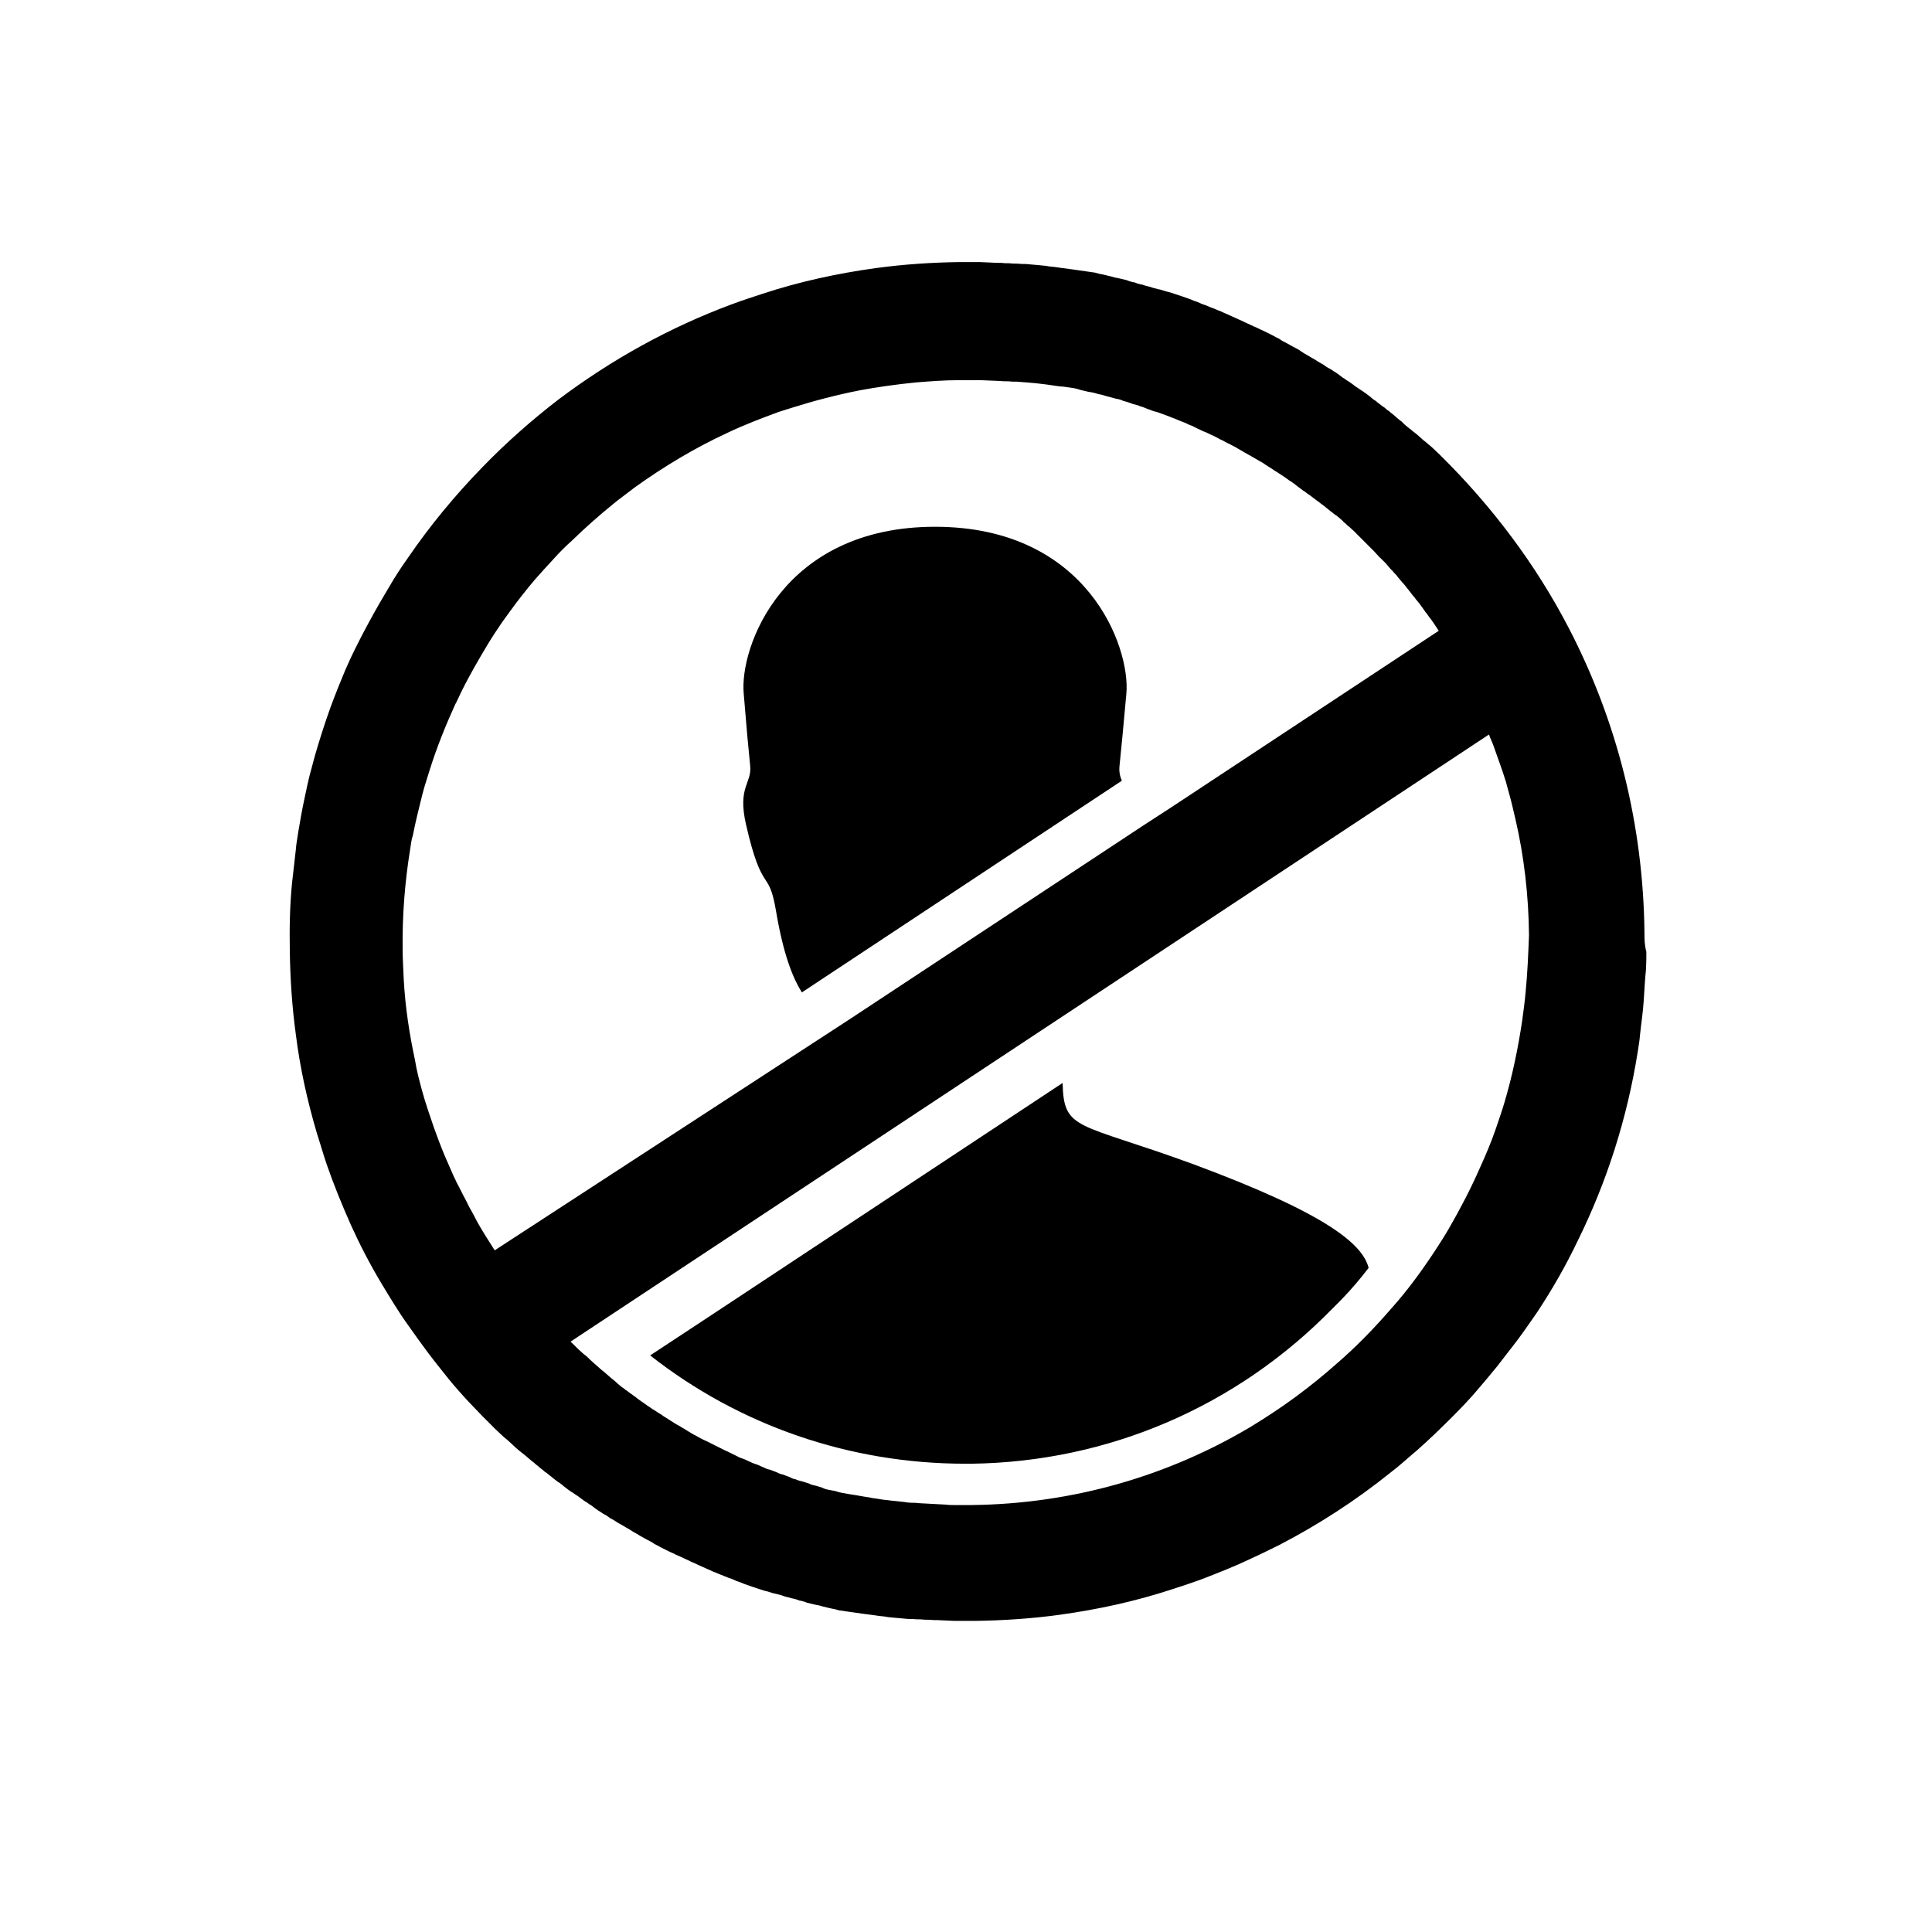
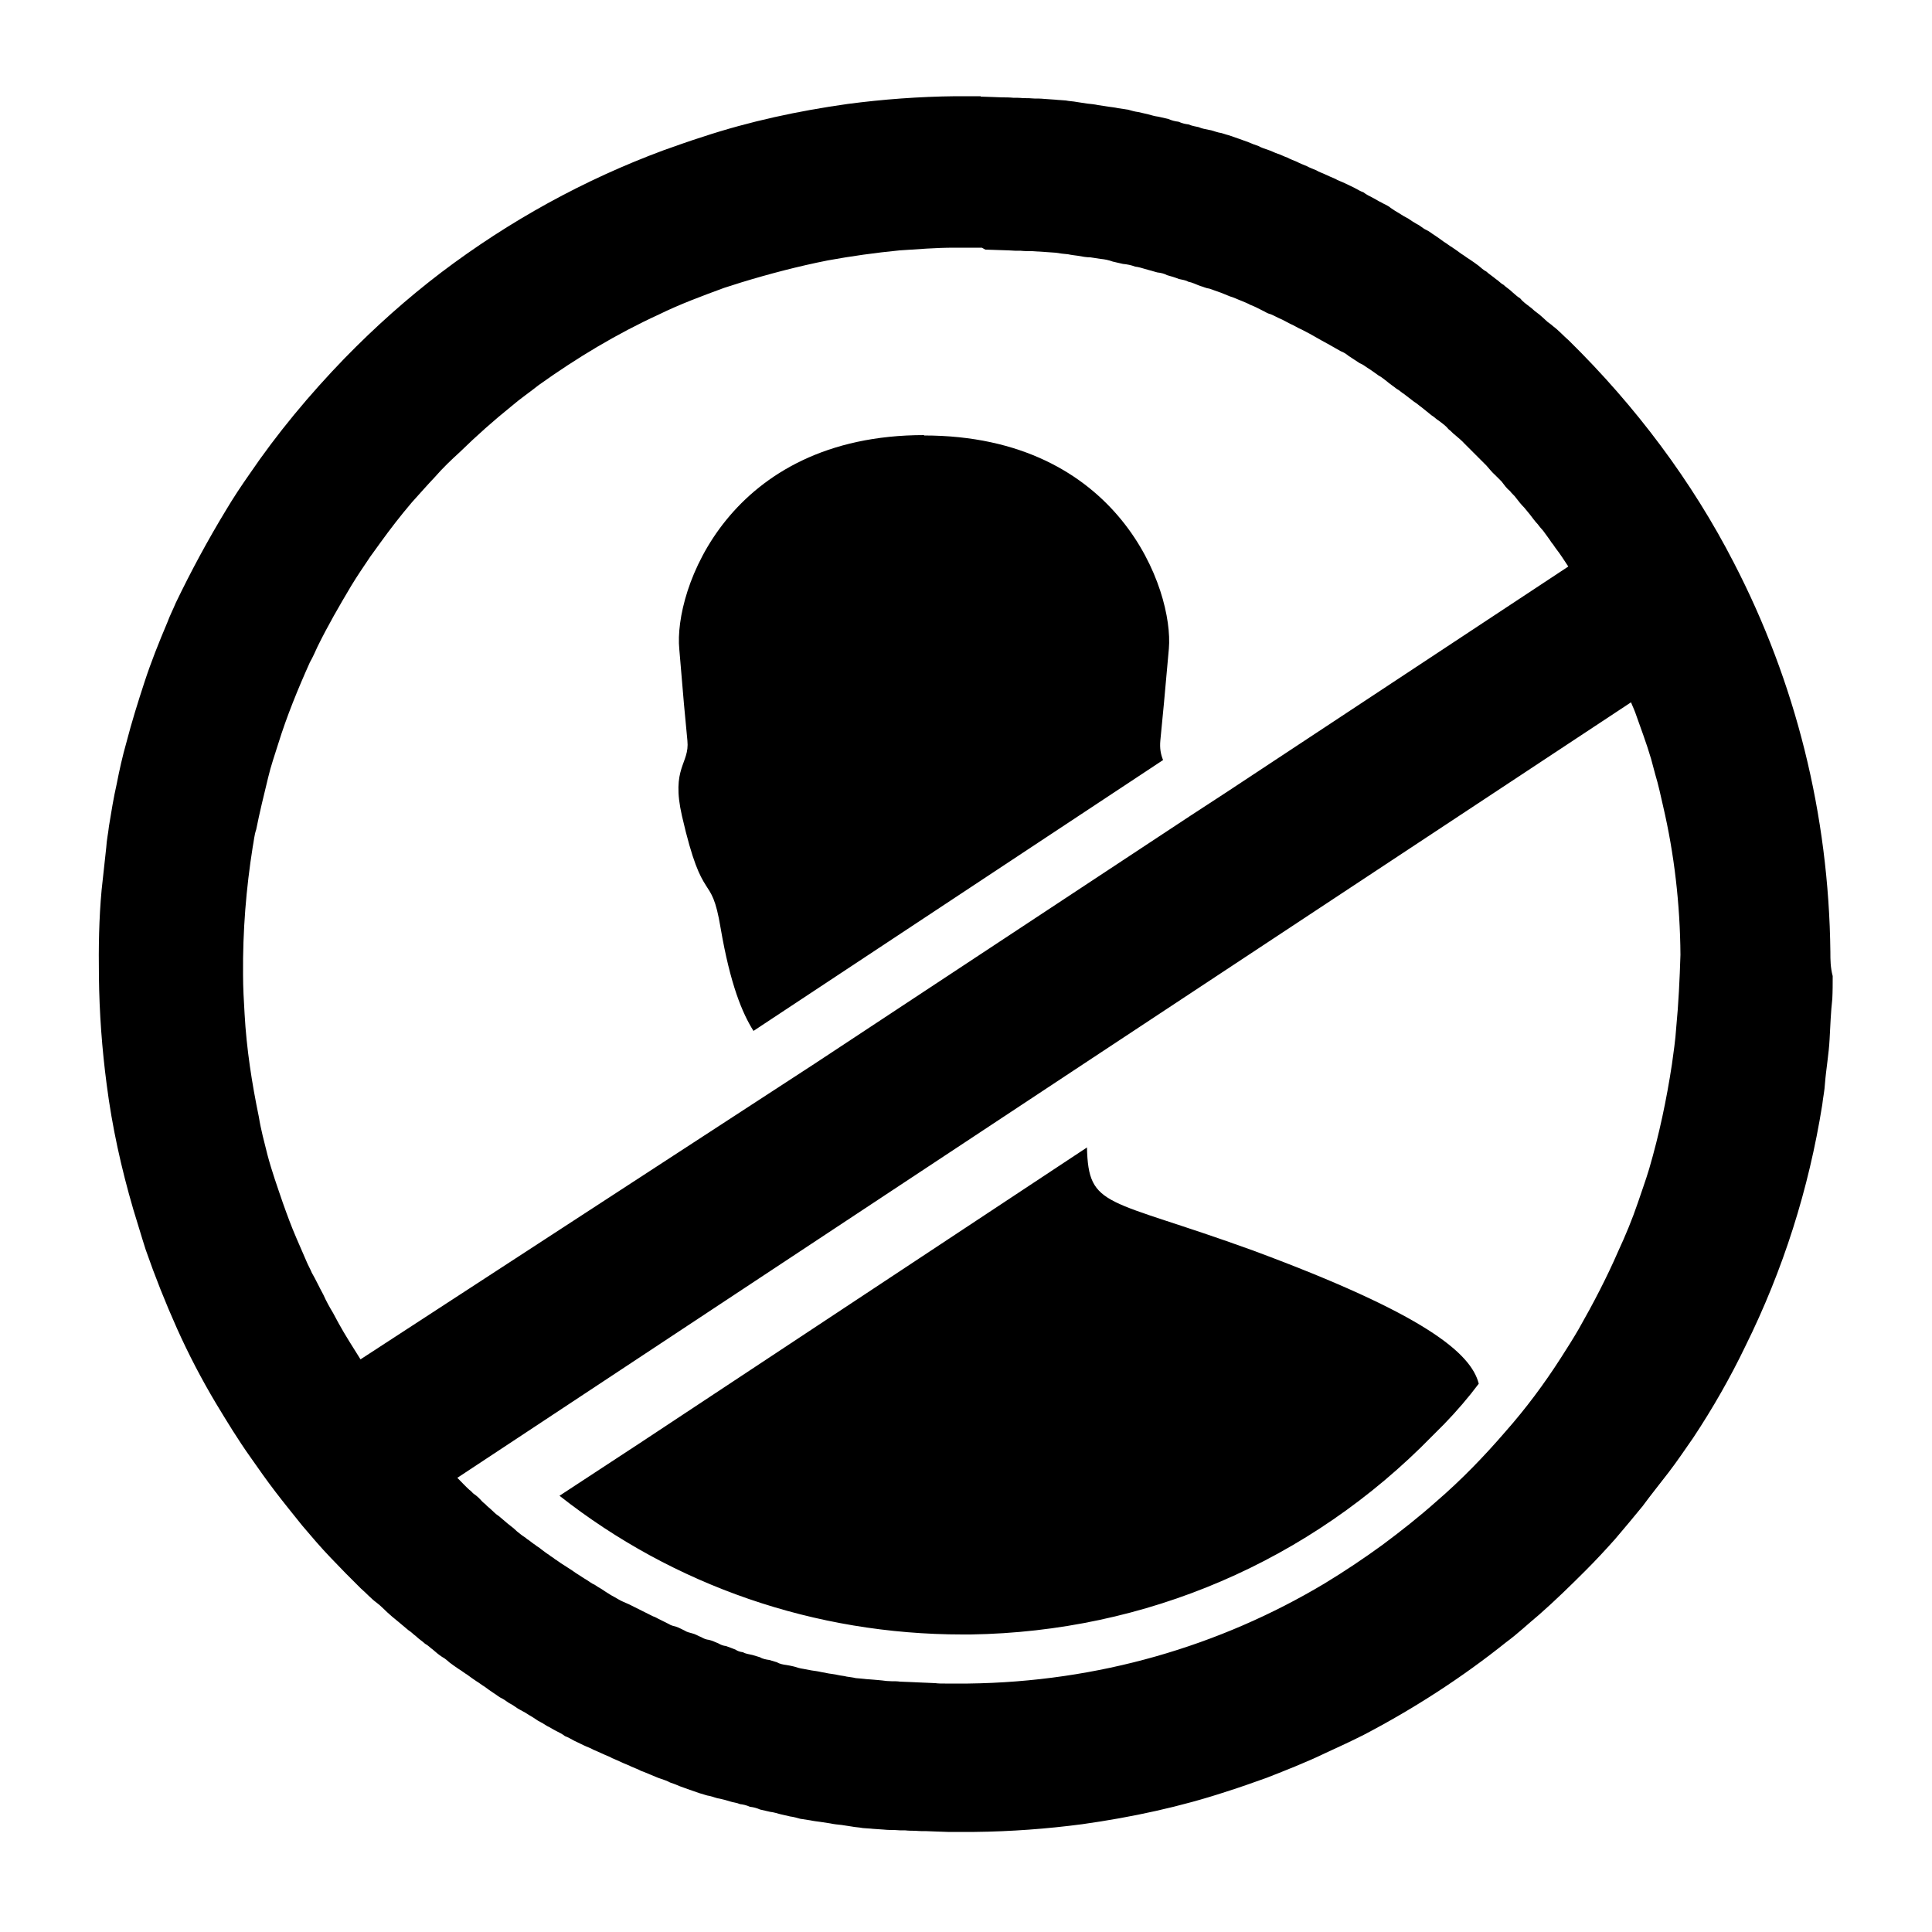
- <svg xmlns="http://www.w3.org/2000/svg" width="512" height="512" viewBox="0 0 512 512">
-   <path d="M259.6 69.45c.7 0 1.5.1 2.3.1.6 0 1.4.1 2.1.1s1.5 0 2.3.1c.6 0 1.4 0 2.1.1.8 0 1.5 0 2.3.1.6 0 1.4 0 2.1.1.8.1 1.5.1 2.3.2.6.1 1.4.1 2.1.2.8.2 1.5.2 2.3.3l2.1.3c.8.1 1.6.2 2.3.3l2.1.3c.6.1 1.4.2 2.1.3l2.1.3c.6.2 1.4.4 2.1.5l2.1.5c.6.2 1.4.4 2.1.5l2.1.5q1.05.45 2.1.6 1.05.45 2.1.6c.7.3 1.4.4 2.1.6.7.3 1.4.4 2.1.6.7.1 1.4.4 2.1.6.7.1 1.4.4 2.1.6l2.1.7 2 .7c.7.3 1.4.6 2.1.8.6.3 1.3.6 2 .8.6.2 1.3.6 2 .8.6.2 1.3.6 2 .8.6.3 1.3.6 2 .9.6.3 1.3.6 2 .9.6.3 1.3.6 2 .9.5.3 1.3.6 1.9.9s1.3.6 2 .9c.5.3 1.3.6 1.9.9l2 1c.7.4 1.3.7 1.9 1 .5.4 1.3.8 1.9 1.1s1.2.7 1.8 1c.5.3 1.3.6 1.9 1.1.6.4 1.2.8 1.8 1.1.5.3 1.3.8 1.9 1.1.6.4 1.2.8 1.8 1.1.7.3 1.2.9 1.9 1.2s1.2.8 1.8 1.1c.7.5 1.3.9 1.9 1.4.6.3 1.1.8 1.7 1.1.7.5 1.3.9 1.9 1.4.6.3 1.1.8 1.7 1.1.7.5 1.3.9 1.9 1.4.5.4 1 .9 1.6 1.2.5.5 1.3 1 1.9 1.5.6.3 1 .9 1.6 1.2.5.5 1.3 1 1.9 1.6.5.4 1 .9 1.5 1.2.6.7 1.3 1.2 2 1.8.5.3.9.8 1.4 1.1.8.6 1.5 1.3 2.3 2 .4.3.8.6 1.1.9 1.2.9 2.2 2 3.3 3 13.9 13.7 25.5 29.2 34.2 46 12.8 24.7 19.7 52.1 20 80.7 0 1.6 0 3.1.5 5 0 1.5 0 3.1-.1 4.7-.3 2.8-.4 5.5-.6 8.3-.2 3.1-.7 6.2-1 9.2-.1 1.5-.4 2.9-.6 4.4-2.8 17.5-8.1 34.2-15.9 50-3.1 6.5-6.7 12.8-10.8 19-1.7 2.4-3.3 4.8-5.1 7.2s-3.6 4.6-5.4 7c-1.9 2.3-3.7 4.5-5.7 6.8-1.9 2.2-4 4.4-6.1 6.5-3.2 3.2-6.4 6.3-9.7 9.2-2.3 1.9-4.4 3.9-6.8 5.7-9.2 7.4-19.1 13.8-29.5 19.2-2.6 1.3-5.3 2.6-7.9 3.8-4 1.9-8.1 3.5-12.2 5.1-2.7 1-5.4 1.9-8.2 2.8-9.7 3.2-19.8 5.4-30 6.8-7.3 1-14.8 1.5-22.3 1.6h-5.5c-.7 0-1.5-.1-2.3-.1-.6 0-1.4-.1-2.1-.1s-1.5 0-2.3-.1c-.6 0-1.4 0-2.1-.1-.8 0-1.5 0-2.3-.1-.6 0-1.4 0-2.1-.1-.8-.1-1.5-.1-2.3-.2-.6-.1-1.4-.1-2.1-.2-.8-.2-1.5-.2-2.3-.3l-2.1-.3c-.8-.1-1.6-.2-2.3-.3l-2.1-.3c-.6-.1-1.4-.2-2.1-.3l-2.1-.3c-.6-.2-1.4-.4-2.1-.5l-2.1-.5c-.6-.2-1.4-.4-2.1-.5l-2.1-.5q-1.05-.45-2.1-.6-1.05-.45-2.1-.6c-.7-.3-1.4-.3-2.1-.6s-1.4-.4-2.1-.6c-.7-.1-1.4-.4-2.1-.6-.7-.1-1.4-.4-2.1-.6l-2.1-.7-2-.7c-.7-.3-1.4-.6-2.1-.8-.6-.3-1.3-.6-2-.8-.6-.2-1.4-.6-2-.8s-1.3-.6-2-.8c-.6-.3-1.3-.6-2-.9-.6-.3-1.4-.6-2-.9s-1.3-.6-2-.9c-.5-.3-1.3-.6-1.9-.9s-1.3-.6-2-.9c-.5-.3-1.3-.6-1.9-.9l-2-1c-.7-.4-1.3-.7-1.9-1-.5-.4-1.3-.8-1.9-1.1s-1.2-.7-1.8-1c-.5-.3-1.3-.8-1.9-1.1-.6-.4-1.2-.8-1.8-1.1-.5-.3-1.3-.8-1.9-1.1s-1.2-.8-1.8-1.1c-.7-.3-1.3-.9-1.9-1.2-.7-.3-1.2-.8-1.8-1.1-.7-.5-1.3-.9-1.9-1.4-.6-.3-1.1-.8-1.7-1.1-.7-.5-1.3-.9-1.9-1.4-.6-.3-1.1-.8-1.7-1.1-.7-.5-1.3-.9-1.9-1.4-.5-.4-1-.9-1.6-1.2-.7-.5-1.3-1-1.9-1.5-.5-.3-1-.9-1.6-1.2-.5-.5-1.3-1-1.9-1.6-.5-.3-1-.9-1.5-1.2l-2-1.7-1.4-1.1c-.6-.5-1.4-1.2-2.1-1.9-.3-.3-.8-.7-1.1-1-1.2-.9-2.2-2-3.3-3l-3.2-3.2c-2-2.1-4.1-4.2-6.1-6.5-1-1.1-2-2.3-2.9-3.4-1.9-2.4-3.7-4.6-5.5-7s-3.5-4.8-5.2-7.2c-2.6-3.6-4.8-7.3-7.1-11.1-3-5-5.7-10.2-8.1-15.5-2.4-5.4-4.6-10.8-6.5-16.3-.9-2.7-1.7-5.5-2.6-8.3-2.5-8.5-4.4-17.1-5.5-25.9-1-7.3-1.5-14.8-1.6-22.3-.1-6 0-11.9.6-17.9l1-8.8c.1-1.5.4-2.9.6-4.4.5-3 1-5.9 1.6-8.7.6-2.9 1.2-5.8 2-8.6 1.1-4.3 2.4-8.4 3.8-12.6s3-8.2 4.7-12.3c.6-1.5 1.2-2.7 1.8-4.1 3.1-6.5 6.6-12.9 10.4-19.2 1.5-2.6 3.1-5 4.8-7.4 5.8-8.5 12.5-16.6 19.8-24.1 6.3-6.5 13-12.4 20-17.8 14.2-10.7 29.6-19.2 46-25.3 2.7-1 5.4-1.9 8.2-2.8 9.7-3.2 19.8-5.4 30-6.8 7.3-1 14.8-1.5 22.3-1.6zm135 125.2-112.4 74.3-118.3 78.2-12.7 8.4.1.1c.9.8 1.6 1.6 2.5 2.4.3.2.6.6.9.8.7.5 1.2 1 1.8 1.6.3.3.7.6 1 .9.6.5 1.1 1 1.7 1.5.3.3.8.6 1.1.9l1.6 1.4 1.1.9c.5.5 1 .9 1.6 1.4.4.3.9.6 1.2.9.6.3 1.1.9 1.7 1.2.3.3.9.6 1.2.9.6.4 1.1.9 1.7 1.2.3.3.9.6 1.2.9.6.3 1.1.8 1.7 1.1.5.3.9.6 1.4.9.6.3 1.1.8 1.7 1.1.5.3.9.6 1.4.9.7.4 1.2.8 1.8 1.1.5.2.9.6 1.4.8.7.4 1.2.8 1.8 1.1.5.3.9.6 1.4.8.6.3 1.2.7 1.8 1l1.3.6 5 2.5c.6.2 1 .5 1.5.7l1.8.9c.5.3 1 .4 1.5.6.6.2 1.2.6 1.8.8.5.3 1 .4 1.5.6.7.2 1.3.6 1.9.8.6.3 1 .5 1.6.6.7.2 1.3.5 1.9.7.6.3 1 .5 1.6.6.5.2 1.3.5 1.9.7.5.3 1 .5 1.6.6.5.3 1.3.4 1.9.6l1.6.5c.5.3 1.3.5 1.9.6l1.6.5c.5.3 1.3.5 1.9.6.5.1 1 .2 1.6.3.5.2 1.3.4 1.9.5l1.7.3c.5.1 1.3.2 1.9.3l1.7.3c.5.1 1.3.2 1.9.3.7.2 1.2.2 1.8.3.5.1 1.3.2 1.9.3.7.1 1.2.1 1.8.2.5.1 1.3.1 1.9.2s1.2.1 1.8.2c.5.1 1.3.2 1.9.2s1.2 0 1.8.1c.5 0 1.3.1 1.9.1s1.2.1 1.8.1c.5 0 1.3.1 1.9.1s1.2.1 1.8.1c.6.1 1.3.1 2 .1h4.7c27-.3 52.2-7.8 73.9-20.7 4.1-2.5 8.2-5.2 12-8q5.7-4.2 11.1-9c5.2-4.5 9.9-9.4 14.4-14.6 4.2-4.7 7.9-9.8 11.4-15.1 1.3-2 2.6-4 3.8-6.1 3-5.2 5.8-10.6 8.2-16.1 1.5-3.3 2.9-6.6 4.1-10.1.8-2.4 1.6-4.6 2.3-7 2.1-7.1 3.6-14.3 4.7-21.7.3-2.4.7-5 .9-7.5.5-5 .7-10.1.9-15.1-.1-10.5-1.3-20.9-3.6-30.8-.5-2.1-1-4.4-1.6-6.5l-.9-3.3c-1-3.3-2.2-6.4-3.3-9.6-.3-.9-.9-2-1.2-3M281.6 287c.3 12.8 3.9 10.3 34.3 21.4 35.7 13.2 45.2 21.3 46.8 27.6q-3.3 4.35-7.2 8.4l-2.4 2.4c-25.4 26-59.4 40.6-95.6 41.1h-1.7c-30.6 0-59.8-10.1-83.5-28.7l16.7-11zm-21.8-186.25h-5.7c-3.9 0-7.6.3-11.4.6-5 .5-10.1 1.2-14.9 2.1-6.1 1.2-12.2 2.8-17.9 4.6l-3.5 1.1c-4.6 1.7-9.1 3.4-13.5 5.5-8.7 4-17 9-24.8 14.6-1.9 1.5-3.9 2.9-5.7 4.4-3.7 3-7.3 6.2-10.7 9.5q-2.7 2.4-5.1 5.1c-1.6 1.7-3.2 3.5-4.8 5.3q-3.45 4.05-6.6 8.4c-.7 1-1.4 1.9-2.1 2.9-1.3 1.9-2.7 4-3.9 6-2.5 4.2-4.9 8.3-7 12.6-.6 1.2-1 2.2-1.6 3.3-2.5 5.5-4.8 11.2-6.6 16.9-.7 2.3-1.5 4.6-2.1 7-.9 3.6-1.8 7.2-2.5 10.8-.4 1.1-.5 2.4-.7 3.6-1.4 8.6-2.1 17.4-2 26.4 0 2.7.2 5.5.3 8.2.4 7.3 1.5 14.4 3 21.4.4 2.6 1.1 5.2 1.8 7.8.9 3.4 2.1 6.7 3.2 10 .9 2.5 1.8 4.9 2.8 7.3l2.1 4.8c.3.8.8 1.6 1.1 2.4.8 1.4 1.5 3 2.4 4.6.6 1.3 1.3 2.6 2 3.8l1.1 2.1c1.4 2.5 3 5 4.6 7.5l94-61.2 77.9-51.4 7.4-4.8 70.9-46.8s-.1 0-.1-.1c-.8-1.2-1.6-2.5-2.5-3.6-.3-.4-.6-.9-.9-1.2-.6-.9-1.2-1.7-1.8-2.5-.4-.5-.8-.9-1.1-1.4-.6-.6-1.1-1.4-1.7-2.1l-1.1-1.4c-.7-.7-1.2-1.4-1.8-2.1-.3-.5-.9-.9-1.2-1.4-.7-.6-1.2-1.3-1.8-2l-1.4-1.4c-.6-.5-1.2-1.3-1.8-1.9l-4.6-4.6c-.5-.6-1.3-1.2-1.9-1.8-.5-.3-.9-.9-1.4-1.2-.6-.7-1.3-1.2-2-1.8-.6-.3-1-.8-1.5-1.1-.7-.6-1.4-1.1-2.1-1.7-.5-.3-1-.8-1.5-1.1l-2.1-1.6c-.6-.3-1-.8-1.6-1.1-.6-.5-1.4-1-2.1-1.6-.6-.4-1-.8-1.6-1.1-.8-.6-1.5-1.1-2.3-1.6-.5-.3-1-.7-1.6-1-.8-.6-1.5-1-2.3-1.5-.5-.4-1-.7-1.6-1l-2.4-1.4-1.6-.9-2.4-1.4c-.6-.3-1.1-.6-1.7-.9-.8-.3-1.6-.9-2.4-1.2-.6-.3-1.1-.6-1.7-.9-.8-.3-1.6-.8-2.4-1.1-.7-.2-1.2-.6-1.8-.8-.8-.4-1.5-.8-2.4-1.1-.6-.3-1.2-.6-1.8-.8-.9-.3-1.6-.7-2.5-1l-1.8-.7c-.9-.3-1.6-.6-2.5-.9-.7-.1-1.3-.4-1.9-.6-.9-.3-1.6-.7-2.5-.9-.5-.3-1.3-.4-1.9-.6-.8-.3-1.6-.6-2.5-.8-.6-.3-1.3-.5-2-.6l-2.6-.7c-.6-.2-1.3-.4-2-.5-.9-.3-1.7-.5-2.6-.6l-2.1-.5c-.9-.3-1.7-.5-2.6-.6l-2.1-.3c-.9 0-1.7-.2-2.6-.3-.6-.1-1.4-.2-2.1-.3-.9-.1-1.7-.2-2.6-.3-.8-.1-1.5-.1-2.3-.2l-2.6-.2c-.7 0-1.5 0-2.3-.1-.8 0-1.6 0-2.5-.1-.8 0-1.6-.1-2.4-.1s-1.6-.1-2.5-.1m-12 38.85c40.5 0 51.8 32 50.7 44.2-.9 9.9-1.3 14.2-1.8 19-.2 1.7.1 2.9.6 4.1L212.5 263c-2.3-3.7-4.8-9.6-6.8-21.3-2-12.1-3.6-4-8-23.2-2.3-10.1 1.6-10.8 1.1-15.6-.5-4.9-.9-9.2-1.7-19-1.2-12.2 10.2-44.3 50.7-44.3" />
+ <svg xmlns="http://www.w3.org/2000/svg" id="Layer_1" version="1.1" viewBox="0 0 500 500">
+   <path d="M253.8,25c.9,0,1.9.1,2.9.1s1.7.1,2.6.1,1.9,0,2.9.1c.7,0,1.7,0,2.6.1,1,0,1.9,0,2.9.1.7,0,1.7,0,2.6.1,1,.1,1.9.1,2.9.2.7.1,1.7.1,2.6.2,1,.2,1.9.2,2.9.4l2.6.4c1,.1,2,.2,2.9.4l2.6.4c.7.1,1.7.2,2.6.4l2.6.4c.7.2,1.7.5,2.6.6l2.6.6c.7.2,1.7.5,2.6.6l2.6.6c.9.4,1.7.6,2.6.7.9.4,1.7.6,2.6.7.9.4,1.7.5,2.6.7.9.4,1.7.5,2.6.7.9.1,1.7.5,2.6.7.9.1,1.7.5,2.6.7l2.6.9,2.5.9c.9.4,1.7.7,2.6,1,.7.4,1.6.7,2.5,1,.7.2,1.6.7,2.5,1,.7.2,1.6.7,2.5,1,.7.4,1.6.7,2.5,1.1.7.4,1.6.7,2.5,1.1.7.4,1.6.7,2.5,1.1.6.4,1.6.7,2.4,1.1s1.6.7,2.5,1.1c.6.4,1.6.7,2.4,1.1l2.5,1.2c.9.5,1.6.9,2.4,1.2.6.5,1.6,1,2.4,1.4s1.5.9,2.2,1.2c.6.4,1.6.7,2.4,1.4.7.5,1.5,1,2.2,1.4.6.4,1.6,1,2.4,1.4.7.5,1.5,1,2.2,1.4.9.4,1.5,1.1,2.4,1.5s1.5,1,2.2,1.4c.9.6,1.6,1.1,2.4,1.7.7.4,1.4,1,2.1,1.4.9.6,1.6,1.1,2.4,1.7.7.4,1.4,1,2.1,1.4.9.6,1.6,1.1,2.4,1.7.6.5,1.2,1.1,2,1.5.6.6,1.6,1.2,2.4,1.9.7.4,1.2,1.1,2,1.5.6.6,1.6,1.2,2.4,2,.6.5,1.2,1.1,1.9,1.5.7.9,1.6,1.5,2.5,2.2.6.4,1.1,1,1.7,1.4,1,.7,1.9,1.6,2.9,2.5.5.4,1,.7,1.4,1.1,1.5,1.1,2.7,2.5,4.1,3.7,17.4,17.1,31.9,36.5,42.7,57.5,16,30.9,24.6,65.1,25,100.8,0,2,0,3.9.6,6.2,0,1.9,0,3.9-.1,5.9-.4,3.5-.5,6.9-.7,10.4-.2,3.9-.9,7.7-1.2,11.5-.1,1.9-.5,3.6-.7,5.5-3.5,21.9-10.1,42.7-19.9,62.5-3.9,8.1-8.4,16-13.5,23.7-2.1,3-4.1,6-6.4,9s-4.5,5.7-6.7,8.7c-2.4,2.9-4.6,5.6-7.1,8.5-2.4,2.7-5,5.5-7.6,8.1-4,4-8,7.9-12.1,11.5-2.9,2.4-5.5,4.9-8.5,7.1-11.5,9.2-23.9,17.2-36.9,24-3.2,1.6-6.6,3.2-9.9,4.7-5,2.4-10.1,4.4-15.2,6.4-3.4,1.2-6.7,2.4-10.2,3.5-12.1,4-24.7,6.7-37.5,8.5-9.1,1.2-18.5,1.9-27.9,2h-6.9c-.9,0-1.9-.1-2.9-.1s-1.7-.1-2.6-.1-1.9,0-2.9-.1c-.7,0-1.7,0-2.6-.1-1,0-1.9,0-2.9-.1-.7,0-1.7,0-2.6-.1-1-.1-1.9-.1-2.9-.2-.7-.1-1.7-.1-2.6-.2-1-.2-1.9-.2-2.9-.4l-2.6-.4c-1-.1-2-.2-2.9-.4l-2.6-.4c-.7-.1-1.7-.2-2.6-.4l-2.6-.4c-.7-.2-1.7-.5-2.6-.6l-2.6-.6c-.7-.2-1.7-.5-2.6-.6l-2.6-.6c-.9-.4-1.7-.6-2.6-.7-.9-.4-1.7-.6-2.6-.7-.9-.4-1.7-.4-2.6-.7s-1.7-.5-2.6-.7c-.9-.1-1.7-.5-2.6-.7-.9-.1-1.7-.5-2.6-.7l-2.6-.9-2.5-.9c-.9-.4-1.7-.7-2.6-1-.7-.4-1.6-.7-2.5-1-.7-.2-1.7-.7-2.5-1s-1.6-.7-2.5-1c-.7-.4-1.6-.7-2.5-1.1-.7-.4-1.7-.7-2.5-1.1s-1.6-.7-2.5-1.1c-.6-.4-1.6-.7-2.4-1.1s-1.6-.7-2.5-1.1c-.6-.4-1.6-.7-2.4-1.1l-2.5-1.2c-.9-.5-1.6-.9-2.4-1.2-.6-.5-1.6-1-2.4-1.4s-1.5-.9-2.2-1.2c-.6-.4-1.6-1-2.4-1.4-.7-.5-1.5-1-2.2-1.4-.6-.4-1.6-1-2.4-1.4s-1.5-1-2.2-1.4c-.9-.4-1.6-1.1-2.4-1.5-.9-.4-1.5-1-2.2-1.4-.9-.6-1.6-1.1-2.4-1.7-.7-.4-1.4-1-2.1-1.4-.9-.6-1.6-1.1-2.4-1.7-.7-.4-1.4-1-2.1-1.4-.9-.6-1.6-1.1-2.4-1.7-.6-.5-1.2-1.1-2-1.5-.9-.6-1.6-1.2-2.4-1.9-.6-.4-1.2-1.1-2-1.5-.6-.6-1.6-1.2-2.4-2-.6-.4-1.2-1.1-1.9-1.5l-2.5-2.1-1.7-1.4c-.7-.6-1.7-1.5-2.6-2.4-.4-.4-1-.9-1.4-1.2-1.5-1.1-2.7-2.5-4.1-3.7l-4-4c-2.5-2.6-5.1-5.2-7.6-8.1-1.2-1.4-2.5-2.9-3.6-4.2-2.4-3-4.6-5.7-6.9-8.7s-4.4-6-6.5-9c-3.2-4.5-6-9.1-8.9-13.9-3.7-6.2-7.1-12.7-10.1-19.4-3-6.7-5.7-13.5-8.1-20.4-1.1-3.4-2.1-6.9-3.2-10.4-3.1-10.6-5.5-21.4-6.9-32.4-1.2-9.1-1.9-18.5-2-27.9-.1-7.5,0-14.9.7-22.4l1.2-11c.1-1.9.5-3.6.7-5.5.6-3.7,1.2-7.4,2-10.9.7-3.6,1.5-7.2,2.5-10.7,1.4-5.4,3-10.5,4.7-15.7,1.7-5.2,3.7-10.2,5.9-15.4.7-1.9,1.5-3.4,2.2-5.1,3.9-8.1,8.2-16.1,13-24,1.9-3.2,3.9-6.2,6-9.2,7.2-10.6,15.6-20.7,24.7-30.1,7.9-8.1,16.2-15.5,25-22.2,17.7-13.4,37-24,57.5-31.6,3.4-1.2,6.7-2.4,10.2-3.5,12.1-4,24.7-6.7,37.5-8.5,9.1-1.2,18.5-1.9,27.9-2h6.5ZM422.5,181.5l-140.5,92.8-147.8,97.7-15.9,10.5h.1c1.1,1.1,2,2.1,3.1,3.1.4.2.7.7,1.1,1,.9.6,1.5,1.2,2.2,2,.4.4.9.7,1.2,1.1.7.6,1.4,1.2,2.1,1.9.4.4,1,.7,1.4,1.1l2,1.7,1.4,1.1c.6.6,1.2,1.1,2,1.7.5.4,1.1.7,1.5,1.1.7.4,1.4,1.1,2.1,1.5.4.4,1.1.7,1.5,1.1.7.5,1.4,1.1,2.1,1.5.4.4,1.1.7,1.5,1.1.7.4,1.4,1,2.1,1.4.6.4,1.1.7,1.7,1.1.7.4,1.4,1,2.1,1.4.6.4,1.1.7,1.7,1.1.9.5,1.5,1,2.2,1.4.6.2,1.1.7,1.7,1,.9.5,1.5,1,2.2,1.4.6.4,1.1.7,1.7,1,.7.4,1.5.9,2.2,1.2l1.6.7,6.2,3.1c.7.2,1.2.6,1.9.9l2.2,1.1c.6.4,1.2.5,1.9.7.7.2,1.5.7,2.2,1,.6.4,1.2.5,1.9.7.9.2,1.6.7,2.4,1,.7.4,1.2.6,2,.7.9.2,1.6.6,2.4.9.7.4,1.2.6,2,.7.6.2,1.6.6,2.4.9.6.4,1.2.6,2,.7.6.4,1.6.5,2.4.7l2,.6c.6.4,1.6.6,2.4.7l2,.6c.6.4,1.6.6,2.4.7.6.1,1.2.2,2,.4.6.2,1.6.5,2.4.6l2.1.4c.6.1,1.6.2,2.4.4l2.1.4c.6.1,1.6.2,2.4.4.9.2,1.5.2,2.2.4.6.1,1.6.2,2.4.4.9.1,1.5.1,2.2.2.6.1,1.6.1,2.4.2s1.5.1,2.2.2c.6.1,1.6.2,2.4.2s1.5,0,2.2.1c.6,0,1.6.1,2.4.1s1.5.1,2.2.1,1.6.1,2.4.1,1.5.1,2.2.1c.7.1,1.6.1,2.5.1h5.9c33.7-.4,65.2-9.7,92.3-25.9,5.1-3.1,10.2-6.5,15-10,4.7-3.5,9.4-7.2,13.9-11.2,6.5-5.6,12.4-11.7,18-18.2,5.2-5.9,9.9-12.2,14.2-18.9,1.6-2.5,3.2-5,4.7-7.6,3.7-6.5,7.2-13.2,10.2-20.1,1.9-4.1,3.6-8.2,5.1-12.6,1-3,2-5.7,2.9-8.7,2.6-8.9,4.5-17.9,5.9-27.1.4-3,.9-6.2,1.1-9.4.6-6.2.9-12.6,1.1-18.9-.1-13.1-1.6-26.1-4.5-38.5-.6-2.6-1.2-5.5-2-8.1l-1.1-4.1c-1.2-4.1-2.7-8-4.1-12-.4-1.1-1.1-2.5-1.5-3.7M281.3,296.9c.4,16,4.9,12.9,42.9,26.7,44.6,16.5,56.5,26.6,58.5,34.5-2.7,3.6-5.7,7.1-9,10.5l-3,3c-31.7,32.5-74.2,50.7-119.5,51.4h-2.1c-38.2,0-74.7-12.6-104.3-35.9l20.9-13.7,115.7-76.5ZM254.1,64.1h-7.1c-4.9,0-9.5.4-14.2.7-6.2.6-12.6,1.5-18.6,2.6-7.6,1.5-15.2,3.5-22.4,5.7l-4.4,1.4c-5.7,2.1-11.4,4.2-16.9,6.9-10.9,5-21.2,11.2-31,18.2-2.4,1.9-4.9,3.6-7.1,5.5-4.6,3.7-9.1,7.7-13.4,11.9-2.2,2-4.4,4.1-6.4,6.4-2,2.1-4,4.4-6,6.6-2.9,3.4-5.6,6.9-8.2,10.5-.9,1.2-1.7,2.4-2.6,3.6-1.6,2.4-3.4,5-4.9,7.5-3.1,5.2-6.1,10.4-8.7,15.7-.7,1.5-1.2,2.7-2,4.1-3.1,6.9-6,14-8.2,21.1-.9,2.9-1.9,5.7-2.6,8.7-1.1,4.5-2.2,9-3.1,13.5-.5,1.4-.6,3-.9,4.5-1.7,10.7-2.6,21.7-2.5,33,0,3.4.2,6.9.4,10.2.5,9.1,1.9,18,3.7,26.7.5,3.2,1.4,6.5,2.2,9.7,1.1,4.2,2.6,8.4,4,12.5,1.1,3.1,2.2,6.1,3.5,9.1l2.6,6c.4,1,1,2,1.4,3,1,1.7,1.9,3.7,3,5.7.7,1.6,1.6,3.2,2.5,4.7l1.4,2.6c1.7,3.1,3.7,6.2,5.7,9.4l117.5-76.5,97.3-64.2,9.2-6,88.6-58.5s-.1,0-.1-.1c-1-1.5-2-3.1-3.1-4.5-.4-.5-.7-1.1-1.1-1.5-.7-1.1-1.5-2.1-2.2-3.1-.5-.6-1-1.1-1.4-1.7-.7-.7-1.4-1.7-2.1-2.6l-1.4-1.7c-.9-.9-1.5-1.7-2.2-2.6-.4-.6-1.1-1.1-1.5-1.7-.9-.7-1.5-1.6-2.2-2.5l-1.7-1.7c-.7-.6-1.5-1.6-2.2-2.4l-5.7-5.7c-.6-.7-1.6-1.5-2.4-2.2-.6-.4-1.1-1.1-1.7-1.5-.7-.9-1.6-1.5-2.5-2.2-.7-.4-1.2-1-1.9-1.4-.9-.7-1.7-1.4-2.6-2.1-.6-.4-1.2-1-1.9-1.4l-2.6-2c-.7-.4-1.2-1-2-1.4-.7-.6-1.7-1.2-2.6-2-.7-.5-1.2-1-2-1.4-1-.7-1.9-1.4-2.9-2-.6-.4-1.2-.9-2-1.2-1-.7-1.9-1.2-2.9-1.9-.6-.5-1.2-.9-2-1.2l-3-1.7-2-1.1-3-1.7c-.7-.4-1.4-.7-2.1-1.1-1-.4-2-1.1-3-1.5-.7-.4-1.4-.7-2.1-1.1-1-.4-2-1-3-1.4-.9-.2-1.5-.7-2.2-1-1-.5-1.9-1-3-1.4-.7-.4-1.5-.7-2.2-1-1.1-.4-2-.9-3.1-1.2l-2.2-.9c-1.1-.4-2-.7-3.1-1.1-.9-.1-1.6-.5-2.4-.7-1.1-.4-2-.9-3.1-1.1-.6-.4-1.6-.5-2.4-.7-1-.4-2-.7-3.1-1-.7-.4-1.6-.6-2.5-.7l-3.2-.9c-.7-.2-1.6-.5-2.5-.6-1.1-.4-2.1-.6-3.2-.7l-2.6-.6c-1.1-.4-2.1-.6-3.2-.7l-2.6-.4c-1.1,0-2.1-.2-3.2-.4-.7-.1-1.7-.2-2.6-.4-1.1-.1-2.1-.2-3.2-.4-1-.1-1.9-.1-2.9-.2l-3.2-.2c-.9,0-1.9,0-2.9-.1-1,0-2,0-3.1-.1-1,0-2-.1-3-.1s-2-.1-3.1-.1M239.1,112.7c50.6,0,64.7,40,63.4,55.2-1.1,12.4-1.6,17.7-2.2,23.7-.2,2.1.1,3.6.7,5.1l-106,70.1c-2.9-4.6-6-12-8.5-26.6-2.5-15.1-4.5-5-10-29-2.9-12.6,2-13.5,1.4-19.5-.6-6.1-1.1-11.5-2.1-23.7-1.5-15.2,12.7-55.4,63.4-55.4" />
</svg>
